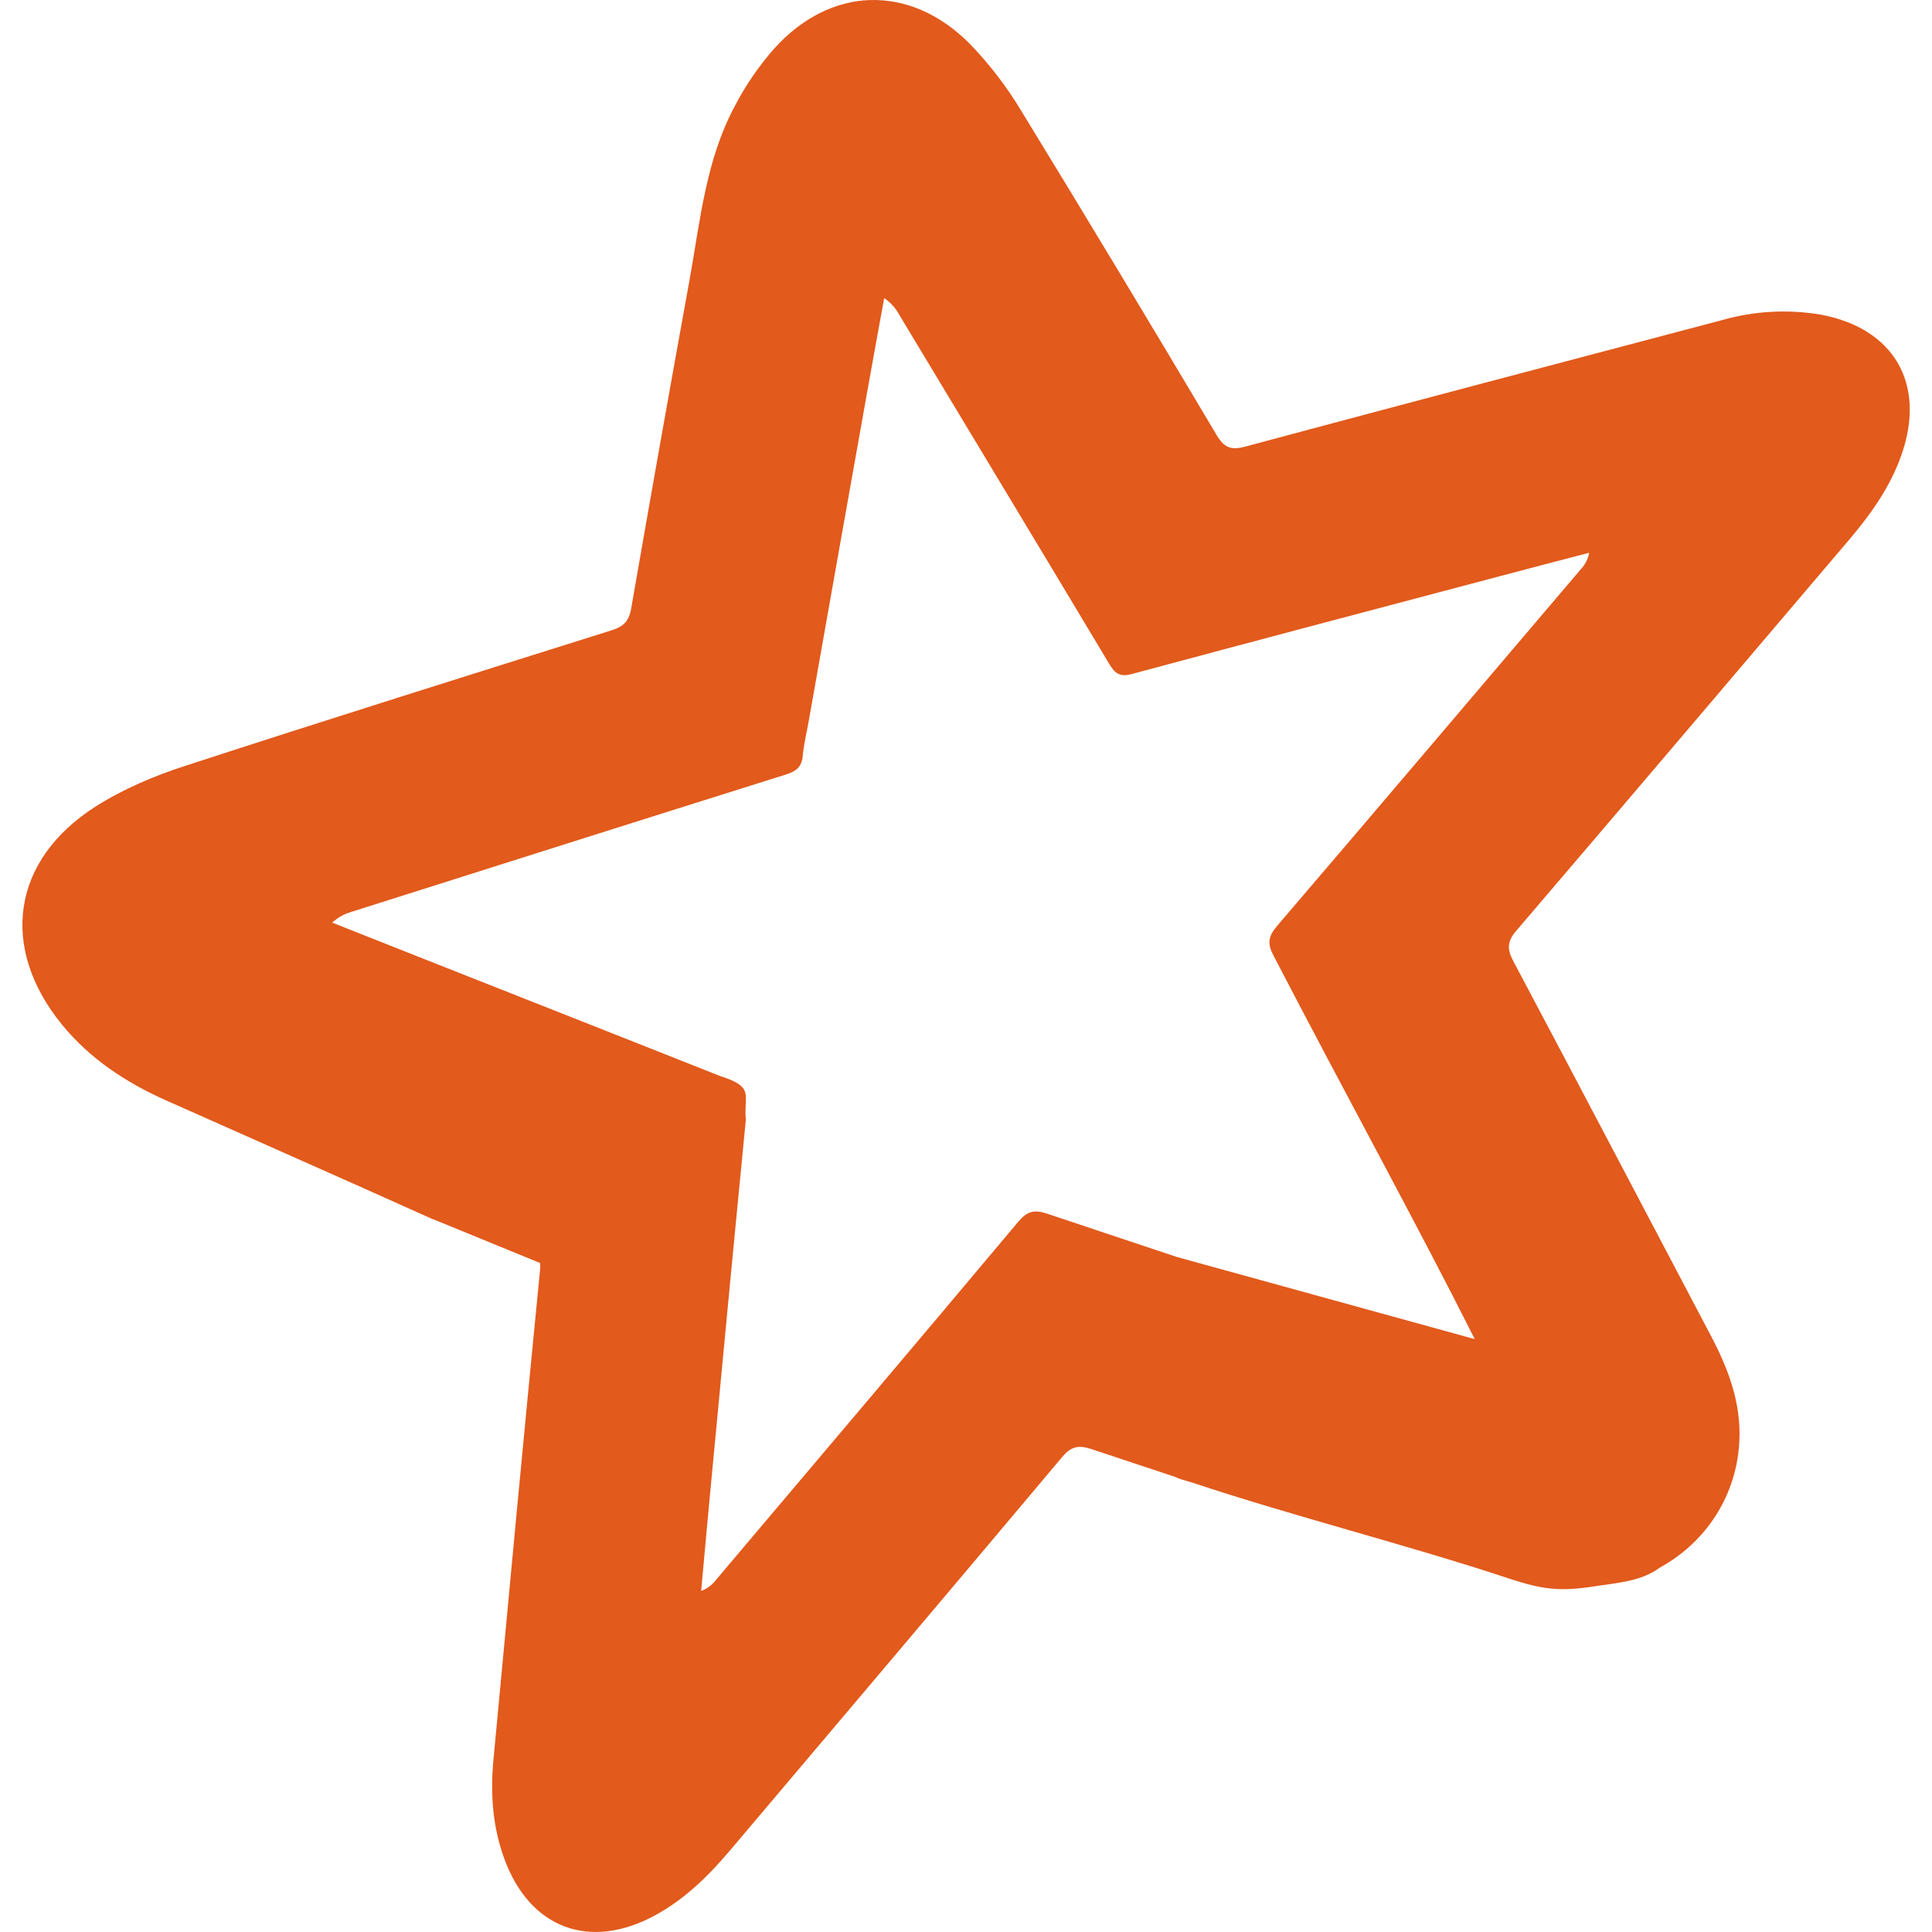
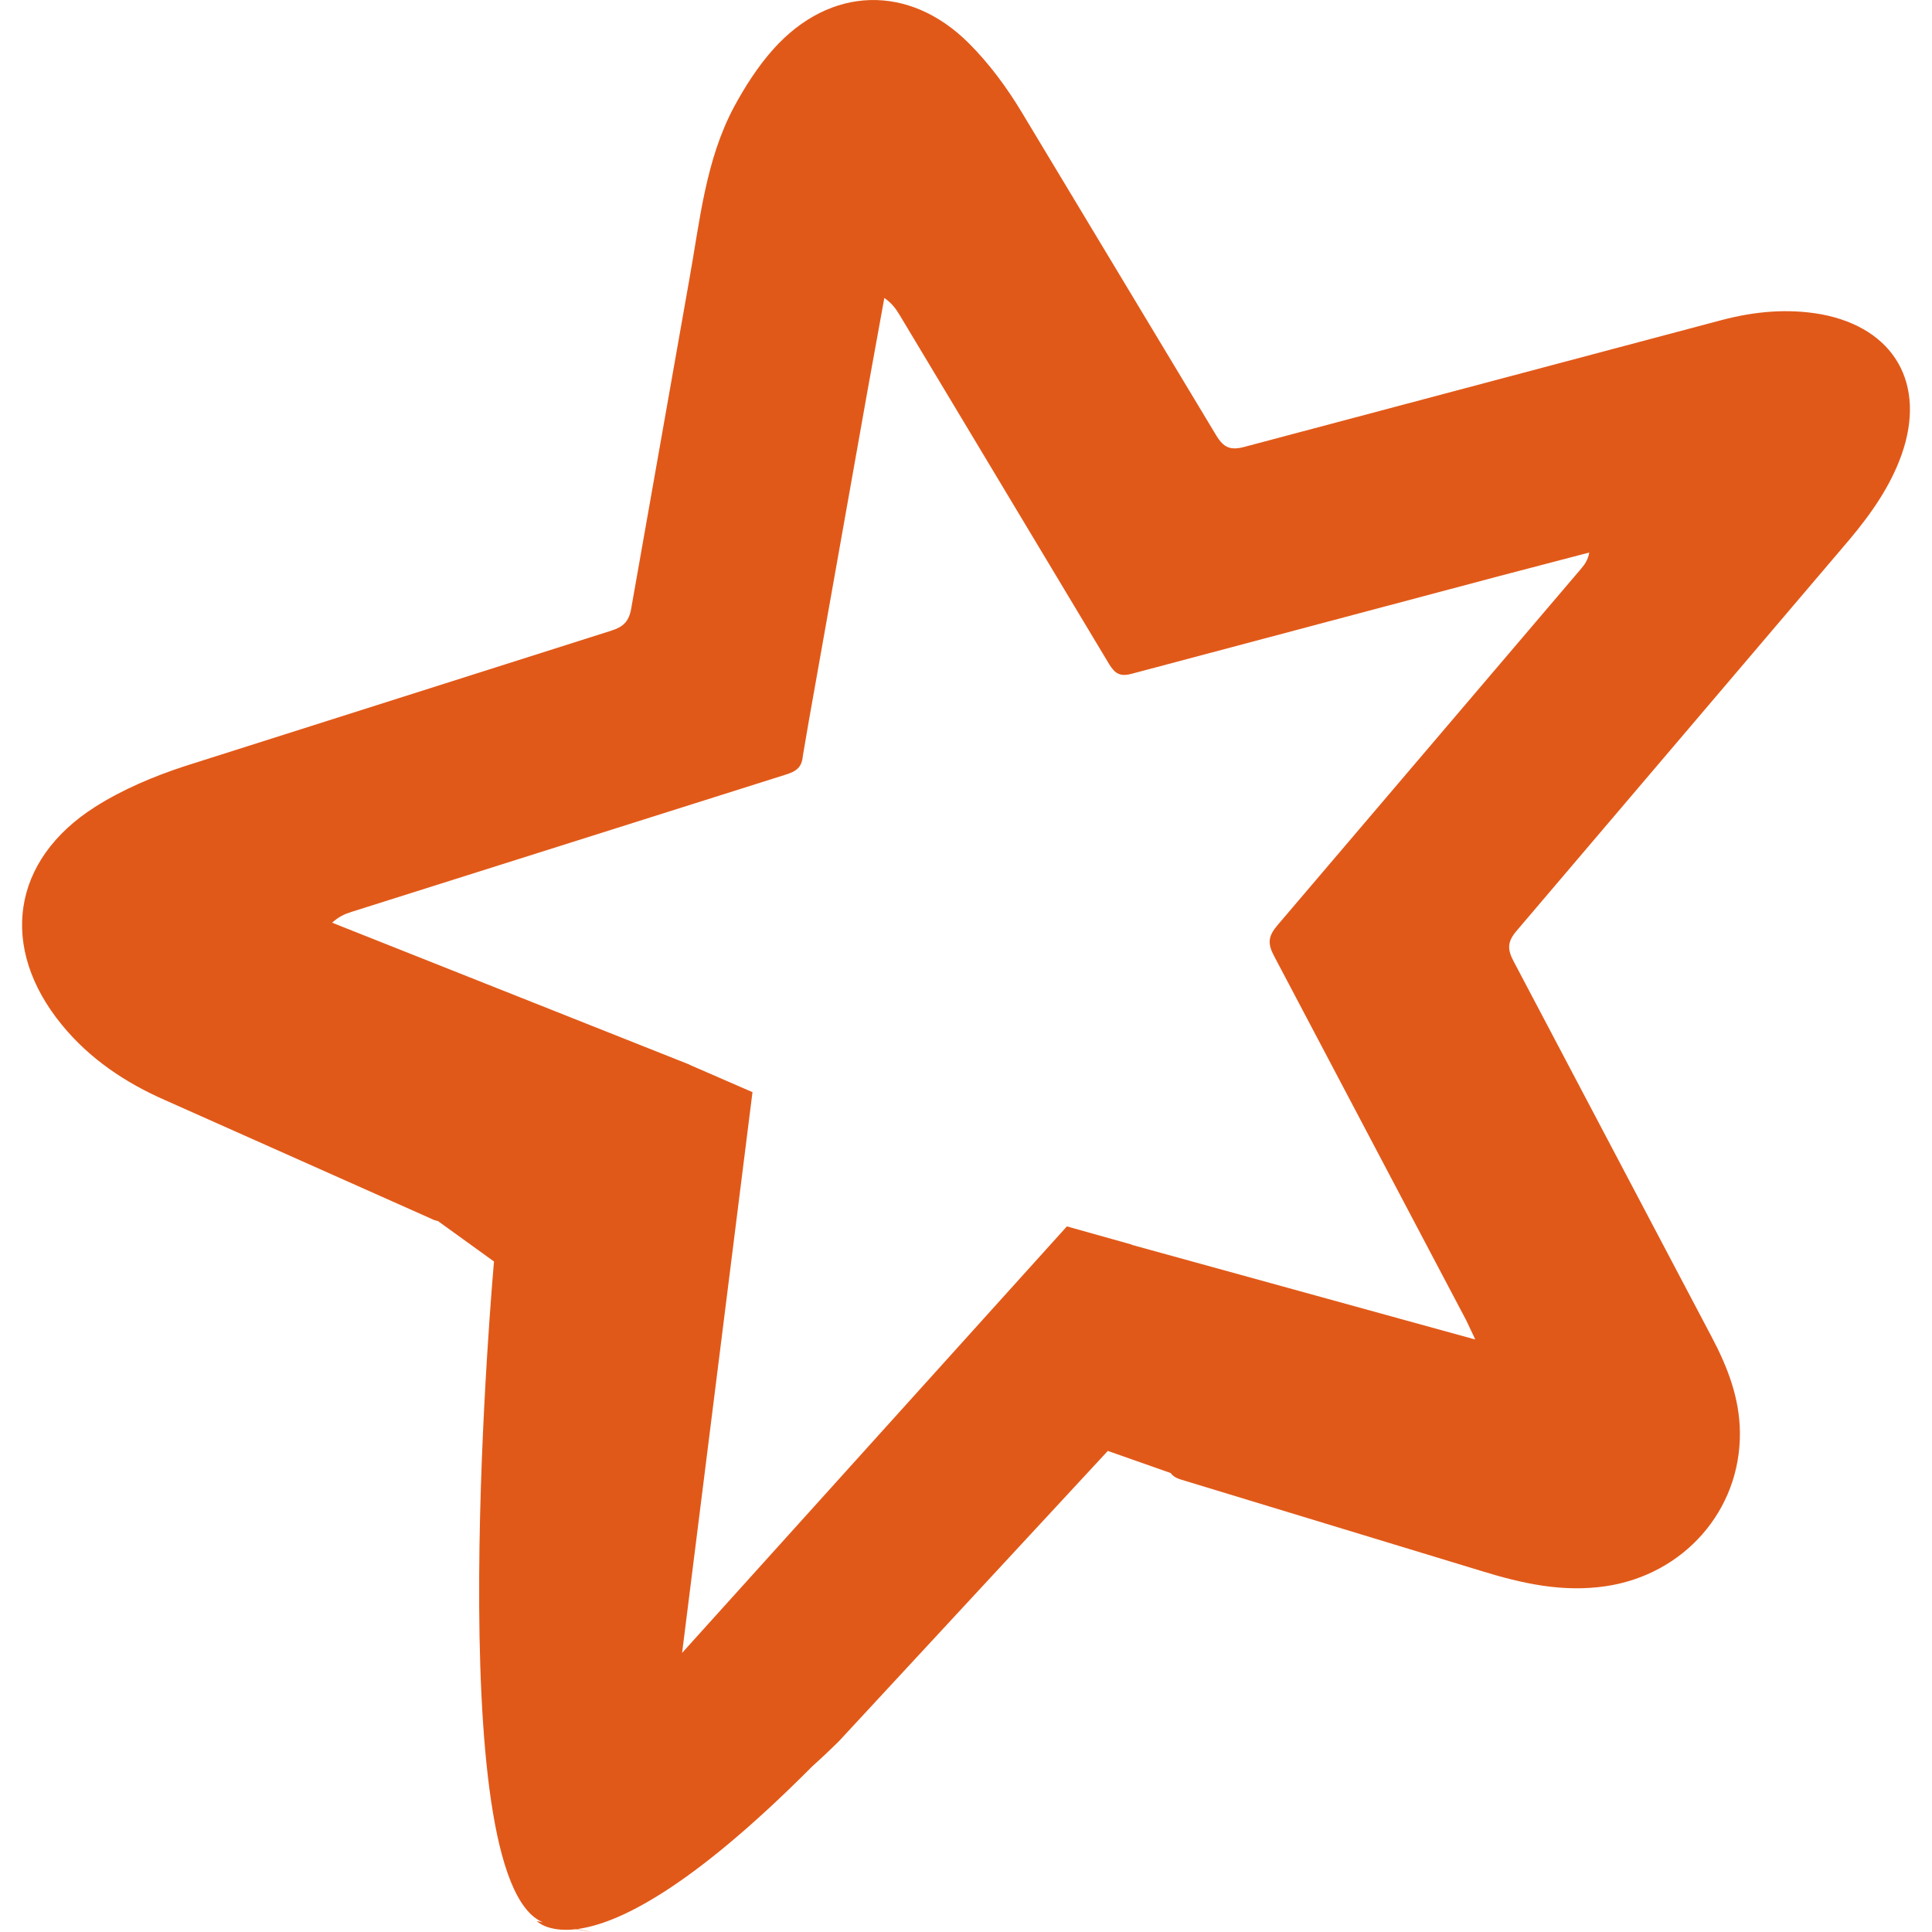
- <svg xmlns="http://www.w3.org/2000/svg" fill="#E25A1C" role="img" viewBox="0 0 24 24">
-   <path d="M10.812 0c-.425.013-.845.215-1.196.605a3.593 3.593 0 00-.493.722c-.355.667-.425 1.415-.556 2.143a551.9 551.9 0 00-.726 4.087c-.027.16-.096.227-.244.273C5.83 8.386 4.06 8.94 2.3 9.514c-.387.125-.773.289-1.114.506-1.042.665-1.196 1.753-.415 2.71.346.422.79.715 1.284.936 1.1.49 2.202.976 3.3 1.47.019.01.036.013.053.019h-.004l1.306.535c0 .023.002.045 0 .073-.2 2.03-.39 4.063-.58 6.095-.04.419-.012.831.134 1.23.317.87 1.065 1.148 1.881.701.372-.204.666-.497.937-.818 1.372-1.623 2.746-3.244 4.113-4.872.111-.133.205-.15.363-.098.349.117.697.231 1.045.347h.001c.02.012.045.02.073.03l.142.042c1.248.416 2.68.775 3.929 1.19.4.132.622.164 1.045.098.311-.048.592-.062.828-.236.602-.33.995-.957.988-1.682-.005-.427-.154-.813-.35-1.186-.82-1.556-1.637-3.113-2.461-4.666-.078-.148-.076-.243.037-.375 1.381-1.615 2.756-3.236 4.133-4.855.272-.32.513-.658.653-1.058.308-.878-.09-1.57-1-1.741a2.783 2.783 0 00-1.235.069c-1.974.521-3.947 1.041-5.918 1.57-.175.047-.26.015-.355-.144a353.08 353.08 0 00-2.421-4.018 4.61 4.61 0 00-.652-.849c-.371-.37-.802-.549-1.227-.536zm.172 3.703a.592.592 0 01.189.211c.87 1.446 1.742 2.89 2.609 4.338.07.118.135.16.277.121 1.525-.41 3.052-.813 4.579-1.217.367-.098.735-.193 1.103-.289a.399.399 0 01-.1.2c-1.259 1.48-2.516 2.962-3.779 4.438-.11.13-.12.22-.04.37.937 1.803 1.768 3.309 2.498 4.76l-3.696-1.019c-.538-.18-1.077-.358-1.615-.539-.163-.055-.25-.03-.36.1-1.248 1.488-2.504 2.97-3.759 4.454a.398.398 0 01-.18.132c.035-.378.068-.757.104-1.136.149-1.572.297-3.144.451-4.716-.03-.318.117-.405-.322-.545-1.493-.593-3.346-1.321-4.816-1.905a.595.595 0 01.24-.134c1.797-.57 3.595-1.14 5.394-1.705.127-.04.199-.092.211-.233.013-.148.05-.294.076-.441.241-1.363.483-2.726.726-4.088.068-.386.14-.771.21-1.157z" />
+ <svg xmlns="http://www.w3.org/2000/svg" viewBox="0 0 128 128">
+   <path fill="#e15919" d="M57.646.004c-2.269.064-4.51 1.143-6.384 3.223-1.03 1.146-1.905 2.51-2.63 3.855-1.89 3.54-2.262 7.547-2.962 11.43l-3.852 21.81c-.148.856-.532 1.21-1.3 1.455l-28.268 8.98c-2.06.673-4.125 1.543-5.947 2.7-5.558 3.53-6.38 9.338-2.207 14.438 1.842 2.256 4.216 3.843 6.85 4.996l17.603 7.843c.147.08.304.132.463.162l3.717 2.682s-3.7 40.948 3.246 43.781c-.061-.01-.41-.082-.41-.082s.704.761 2.603.537c1.454.27 1.262.226.074-.01 2.583-.334 7.337-2.497 15.578-10.784a47.396 47.396 0 0 0 1.776-1.676l17.8-19.217 4.163 1.465c.15.207.367.34.714.443l19.823 6.031c2.709.836 5.389 1.448 8.277 1.026 5.156-.755 8.951-5 8.9-10.192-.02-2.28-.82-4.339-1.87-6.324l-13.128-24.898c-.418-.787-.405-1.296.196-2l22.054-25.922c1.428-1.703 2.717-3.529 3.465-5.645 1.643-4.67-.482-8.382-5.33-9.289-2.229-.398-4.427-.188-6.6.385l-31.597 8.395c-.93.25-1.39.075-1.895-.772l-12.9-21.434c-.975-1.615-2.14-3.194-3.477-4.527C62.212.89 59.915-.059 57.646.004zm.944 19.736c.51.358.768.727 1.01 1.125l13.88 23.13c.382.628.725.85 1.485.648l24.443-6.497 5.885-1.54c-.087.493-.302.79-.537 1.068l-20.16 23.672c-.57.688-.623 1.17-.194 1.976l12.743 24.16.585 1.237-.015.02-22.727-6.264-.006-.018-4.298-1.205-25.493 28.256 4.663-37.15-4.184-1.82.008-.007-23.674-9.4c.454-.413.86-.585 1.285-.717l28.777-9.096c.676-.21 1.061-.47 1.125-1.242l.403-2.355 3.875-21.807 1.12-6.174z" />
</svg>
